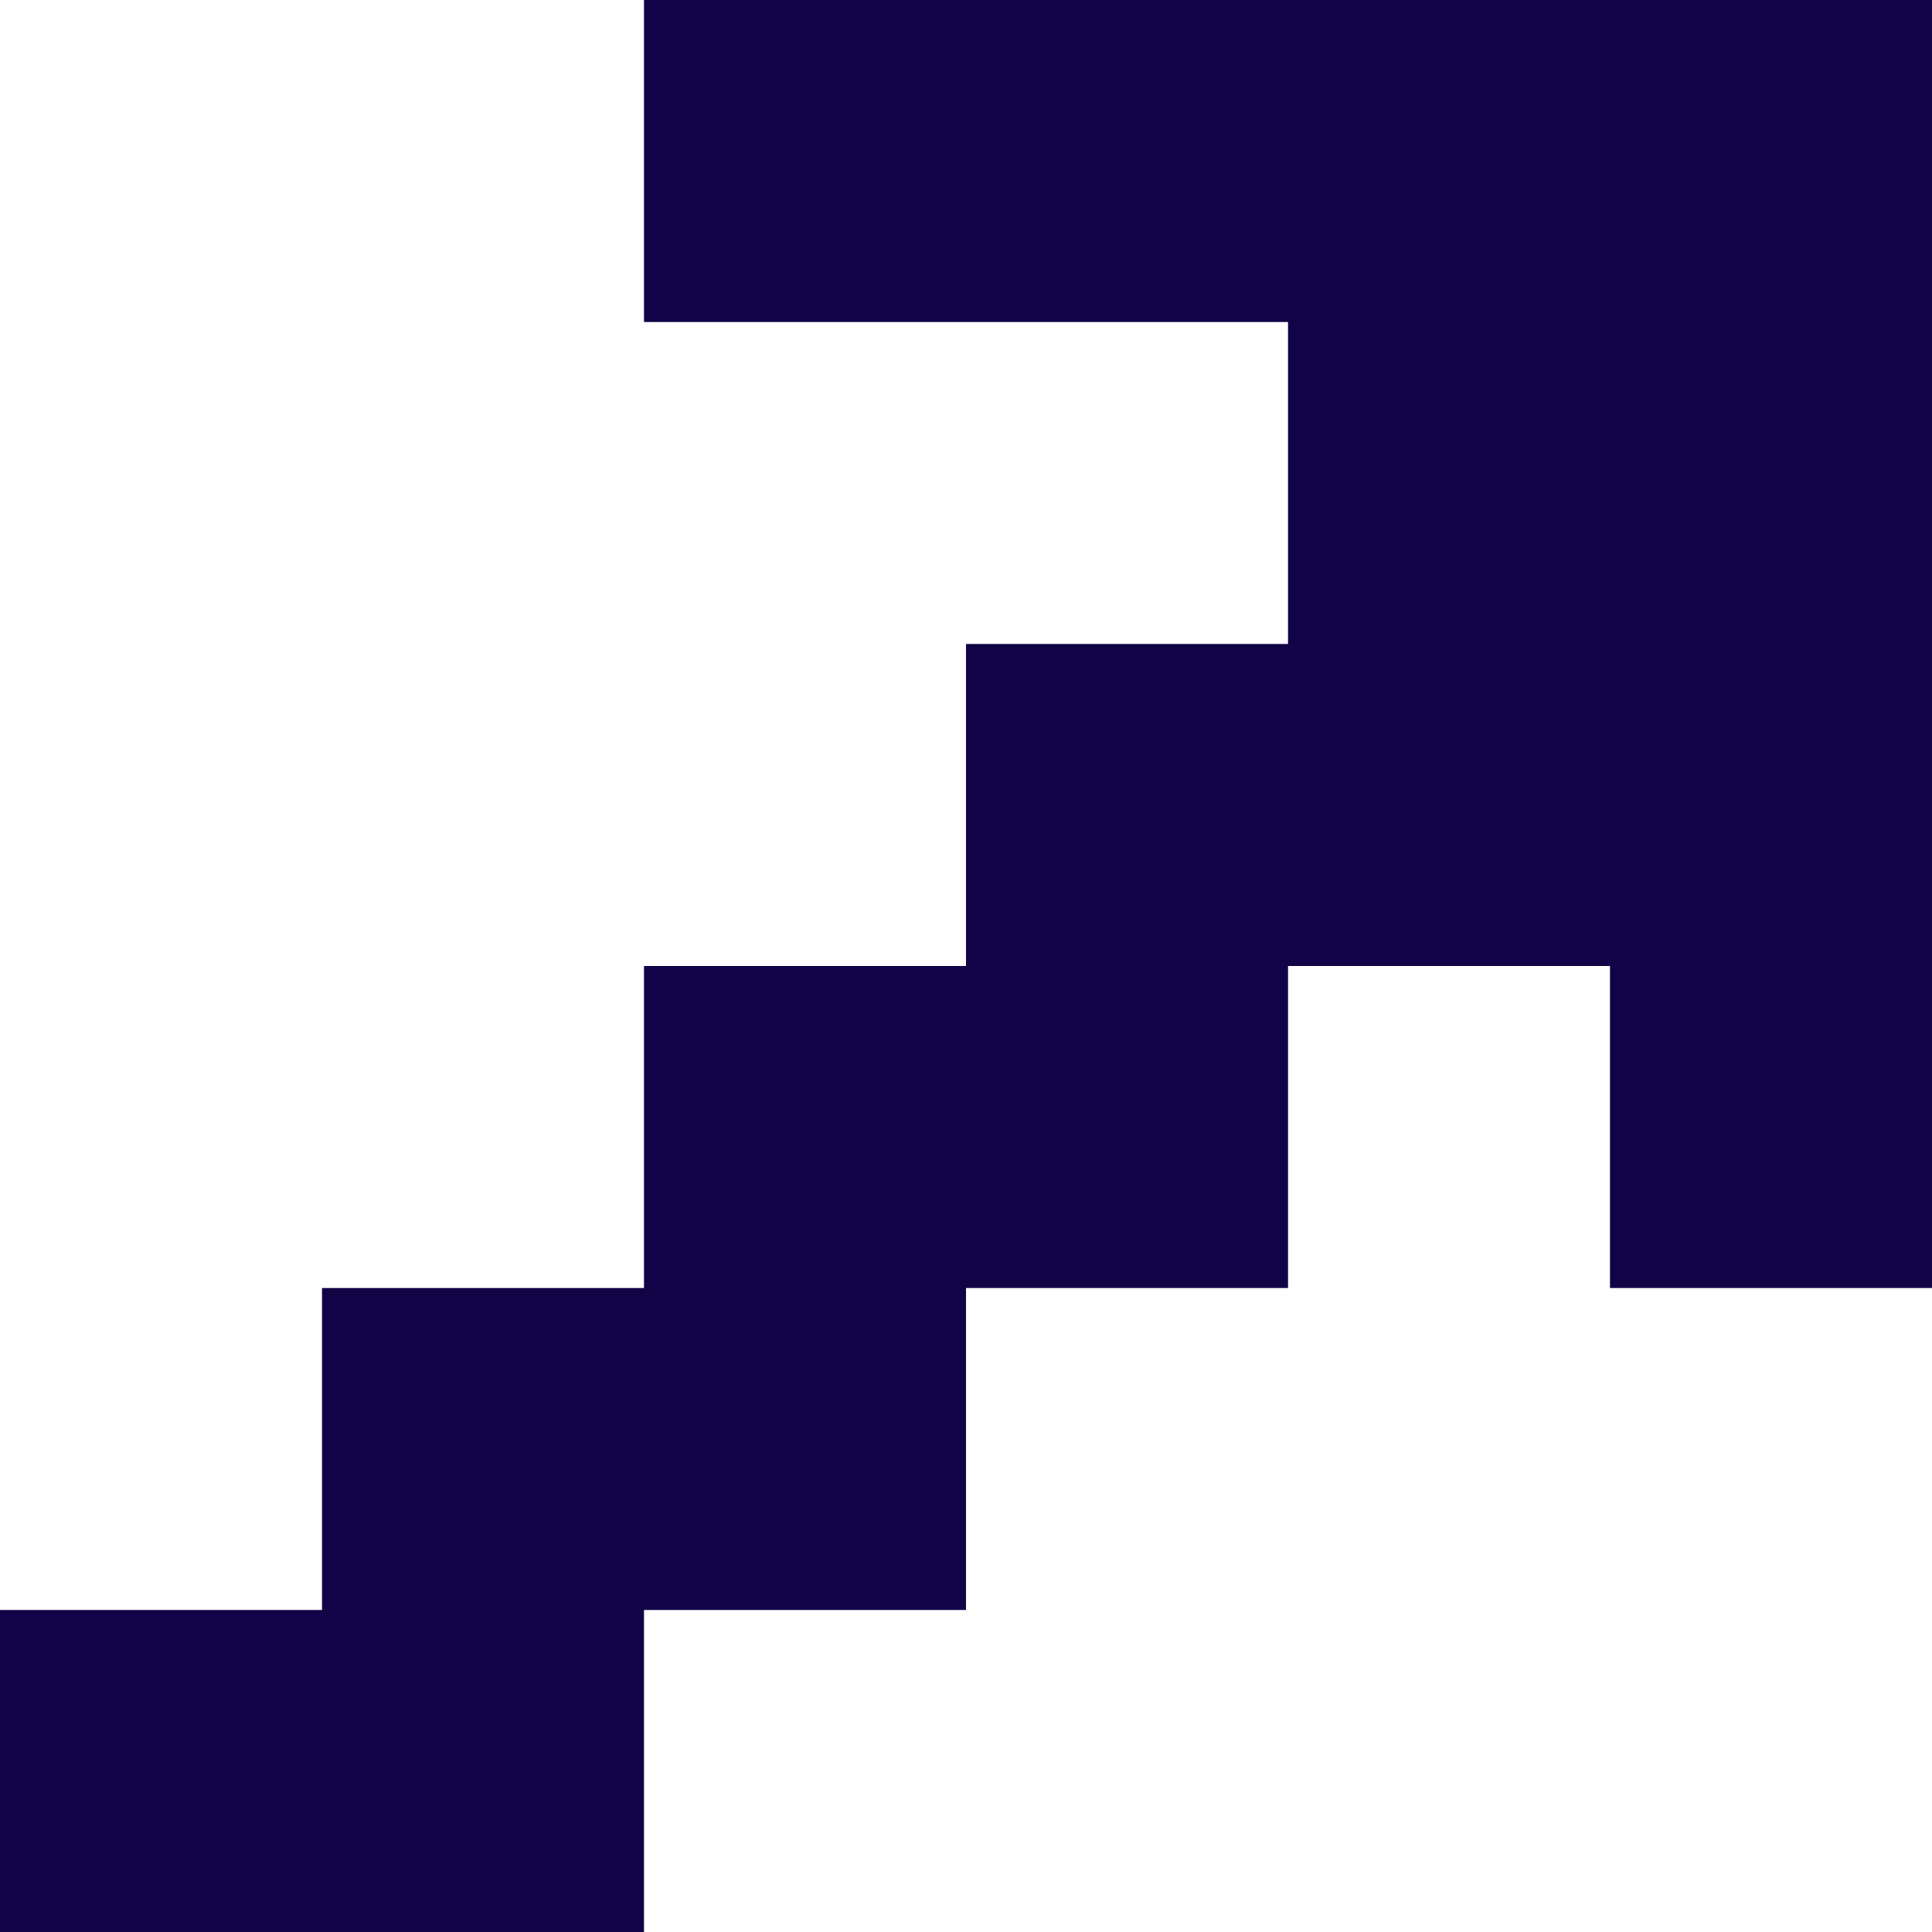
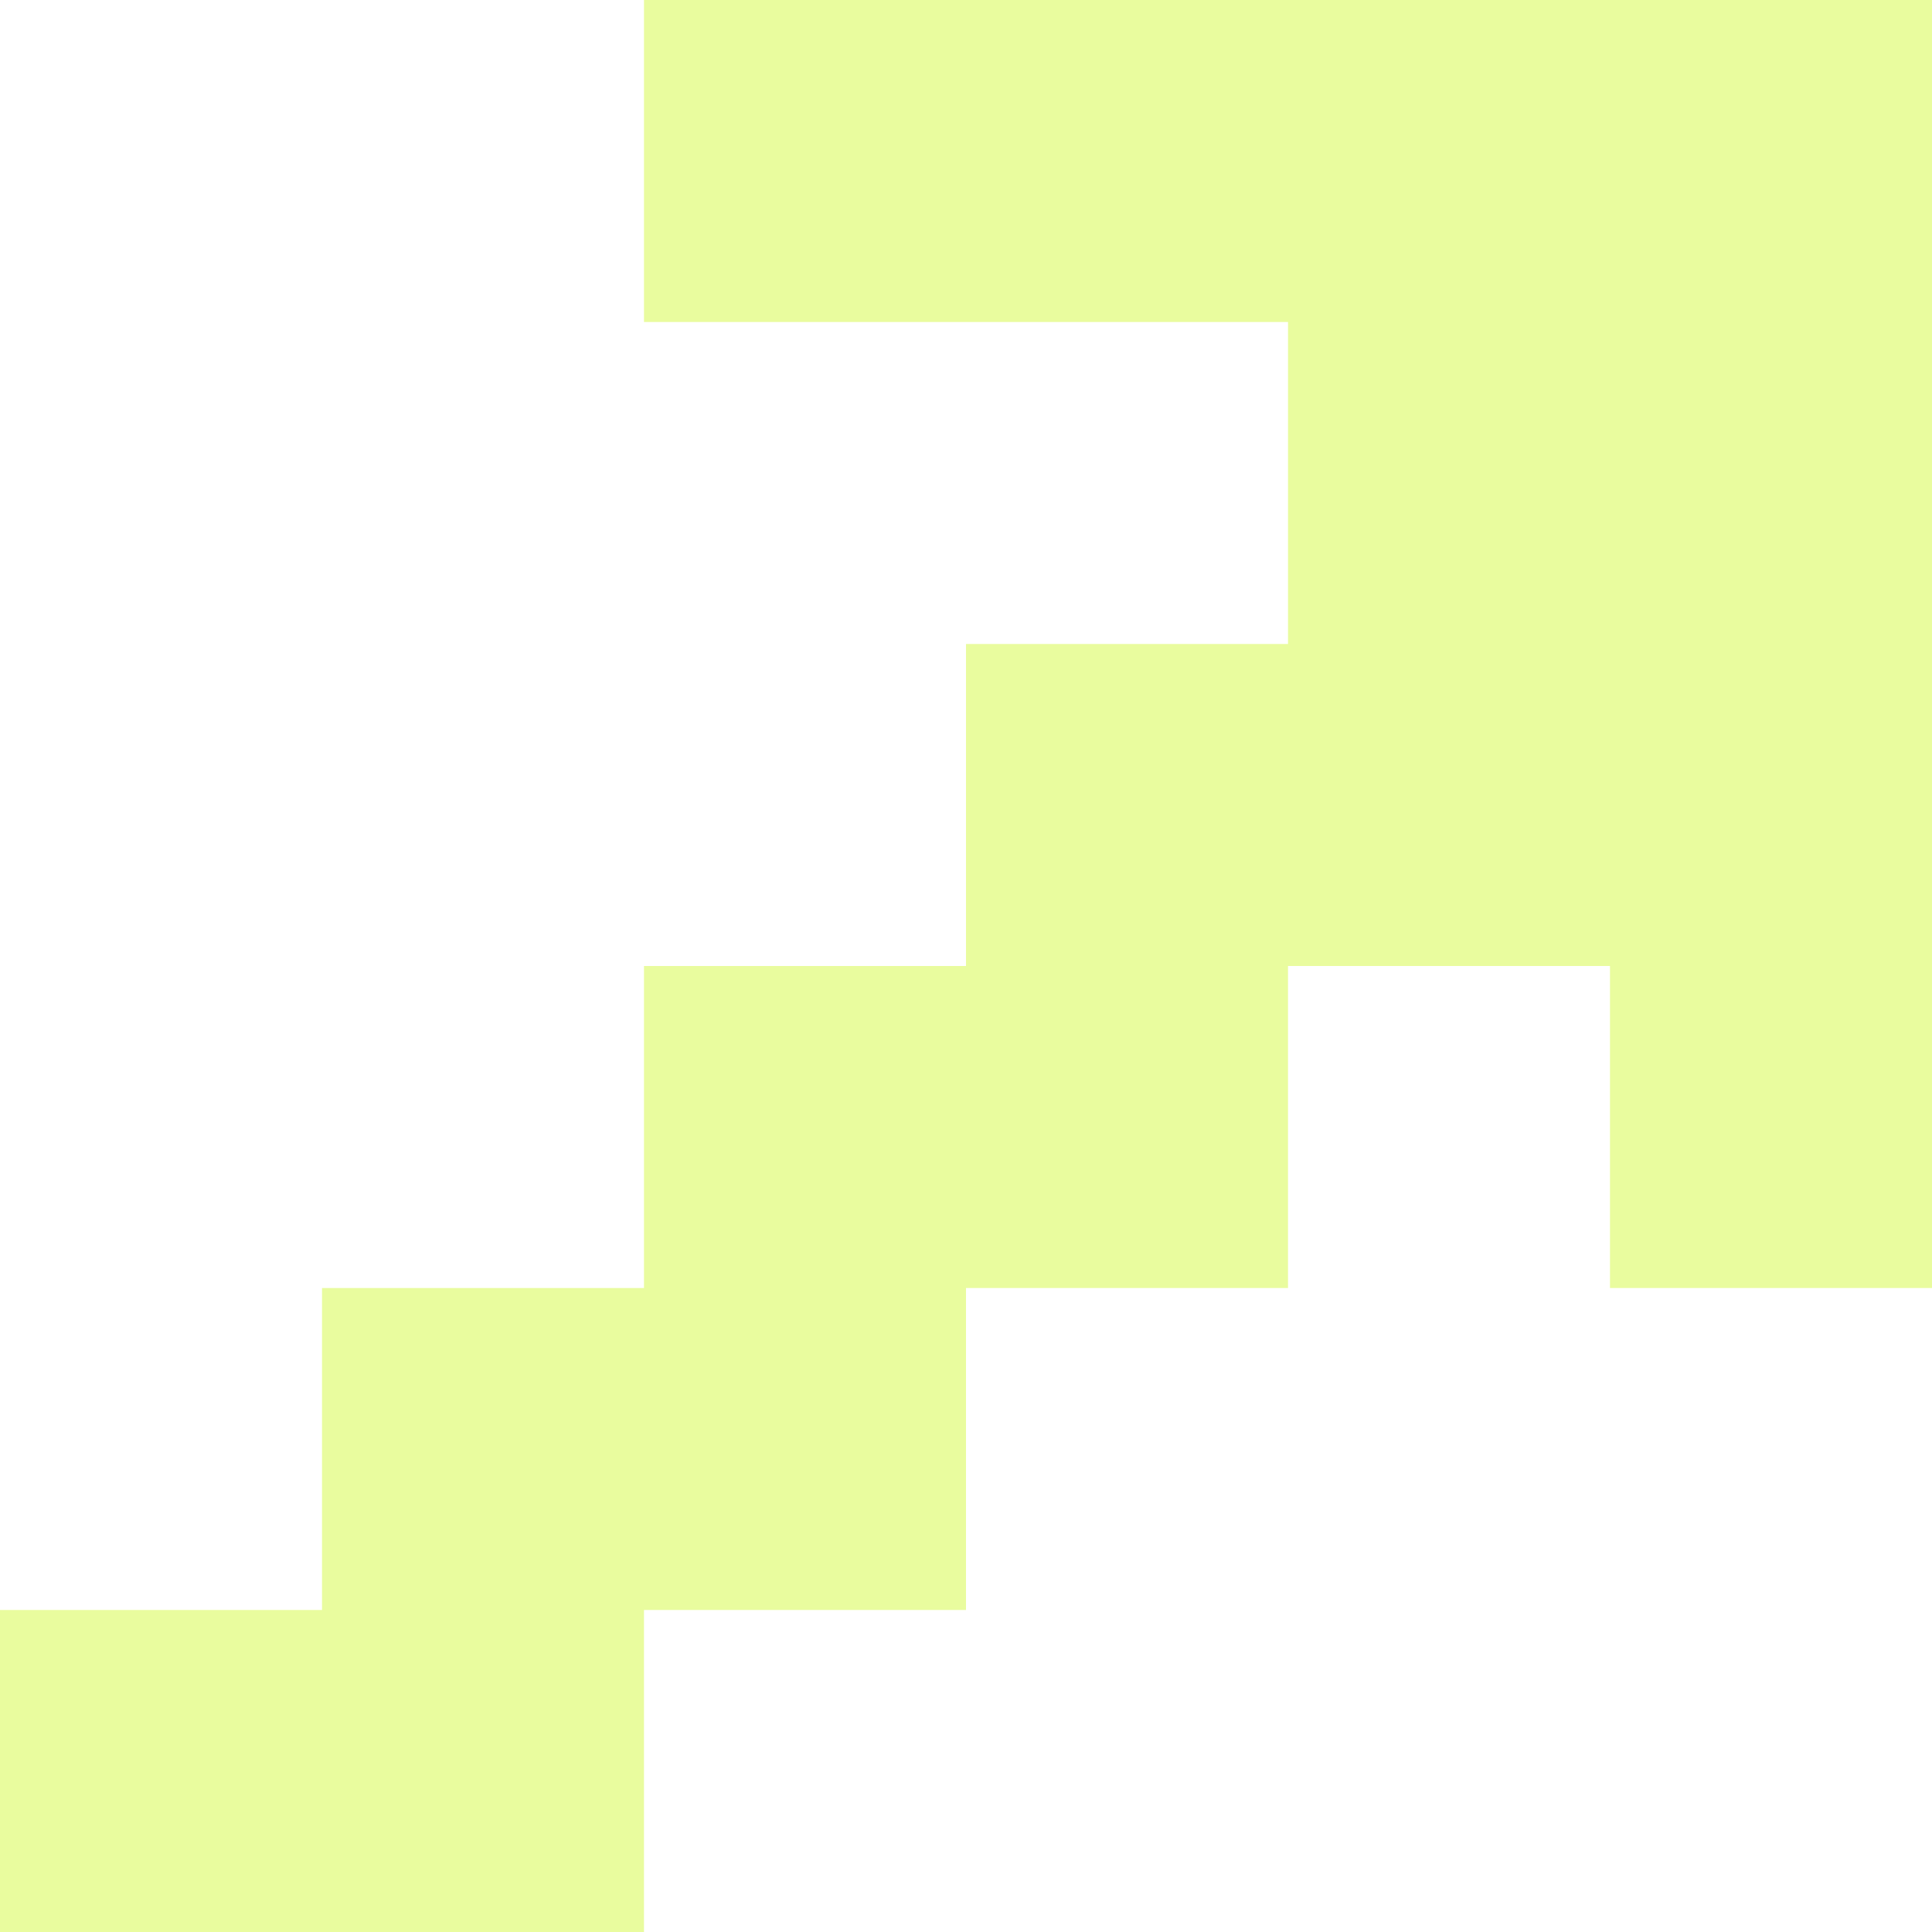
<svg xmlns="http://www.w3.org/2000/svg" width="40" height="40" viewBox="0 0 40 40" fill="none">
-   <path d="M33.333 0H26.667H20H13.333V6.667H20H26.667V13.333H20V20H13.333V26.667H6.667V33.333H0V40H6.667H13.333V33.333H20V26.667H26.667V20H33.333V26.667H40V20V13.333V6.667V0H33.333Z" fill="#110346" />
+   <path d="M33.333 0H26.667H20H13.333V6.667H20H26.667V13.333H20V20H13.333V26.667H6.667V33.333H0V40H6.667H13.333V33.333H20V26.667H26.667V20H33.333V26.667H40V20V13.333V6.667V0H33.333Z" fill="#E9FC9E" />
</svg>
